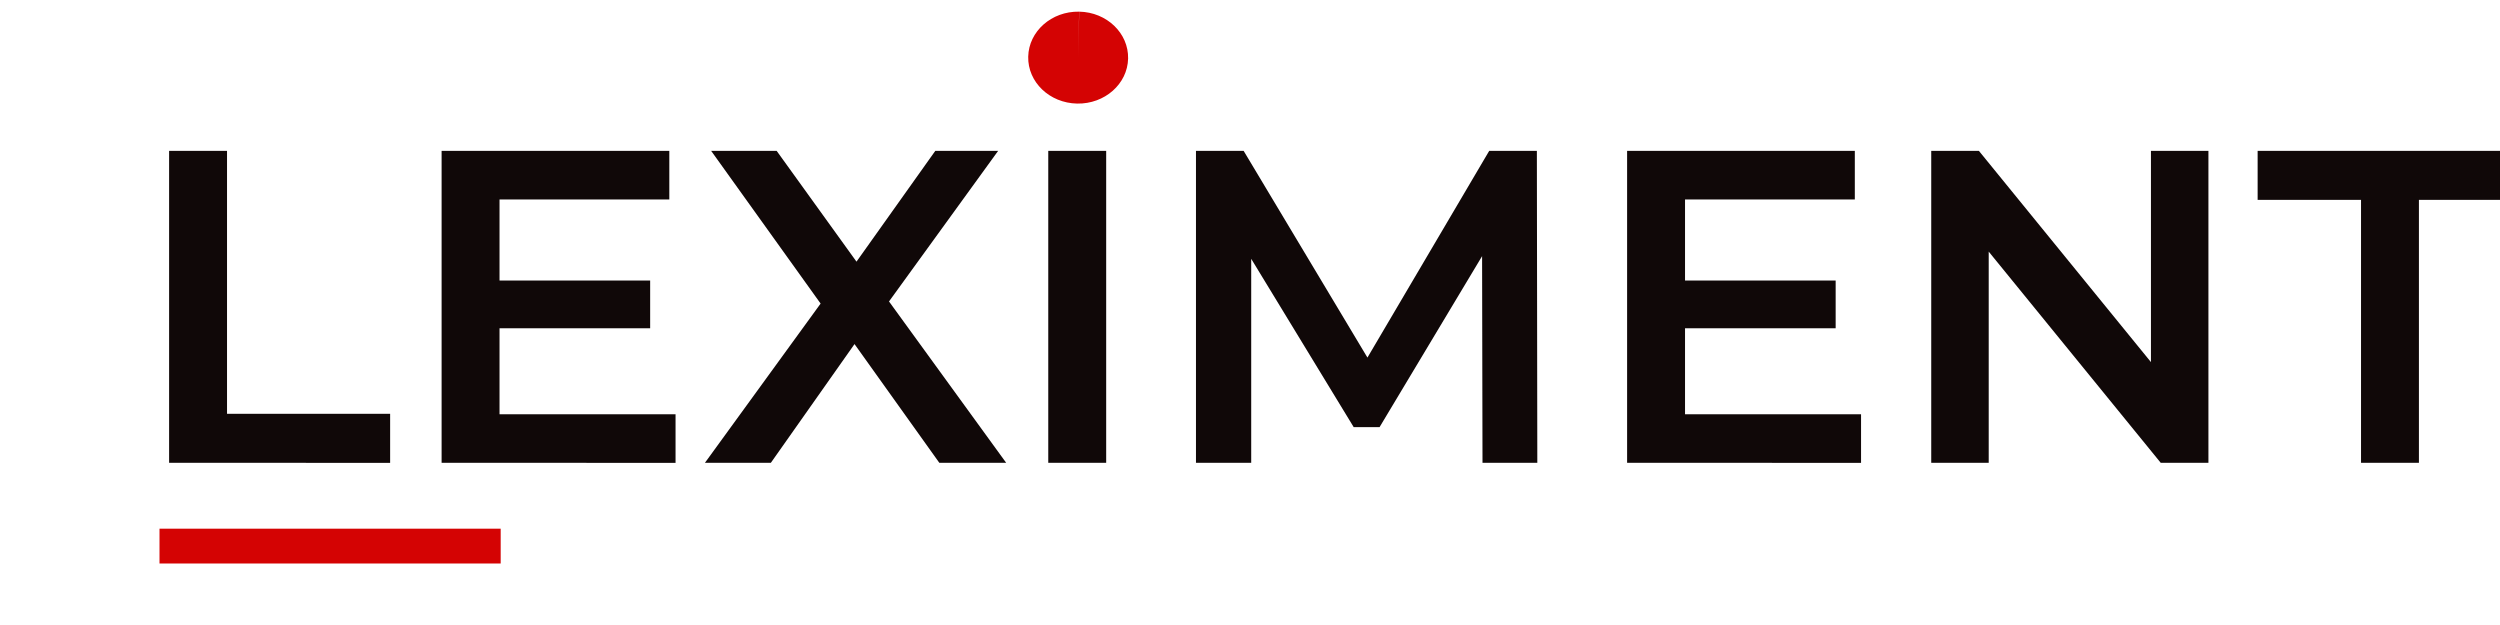
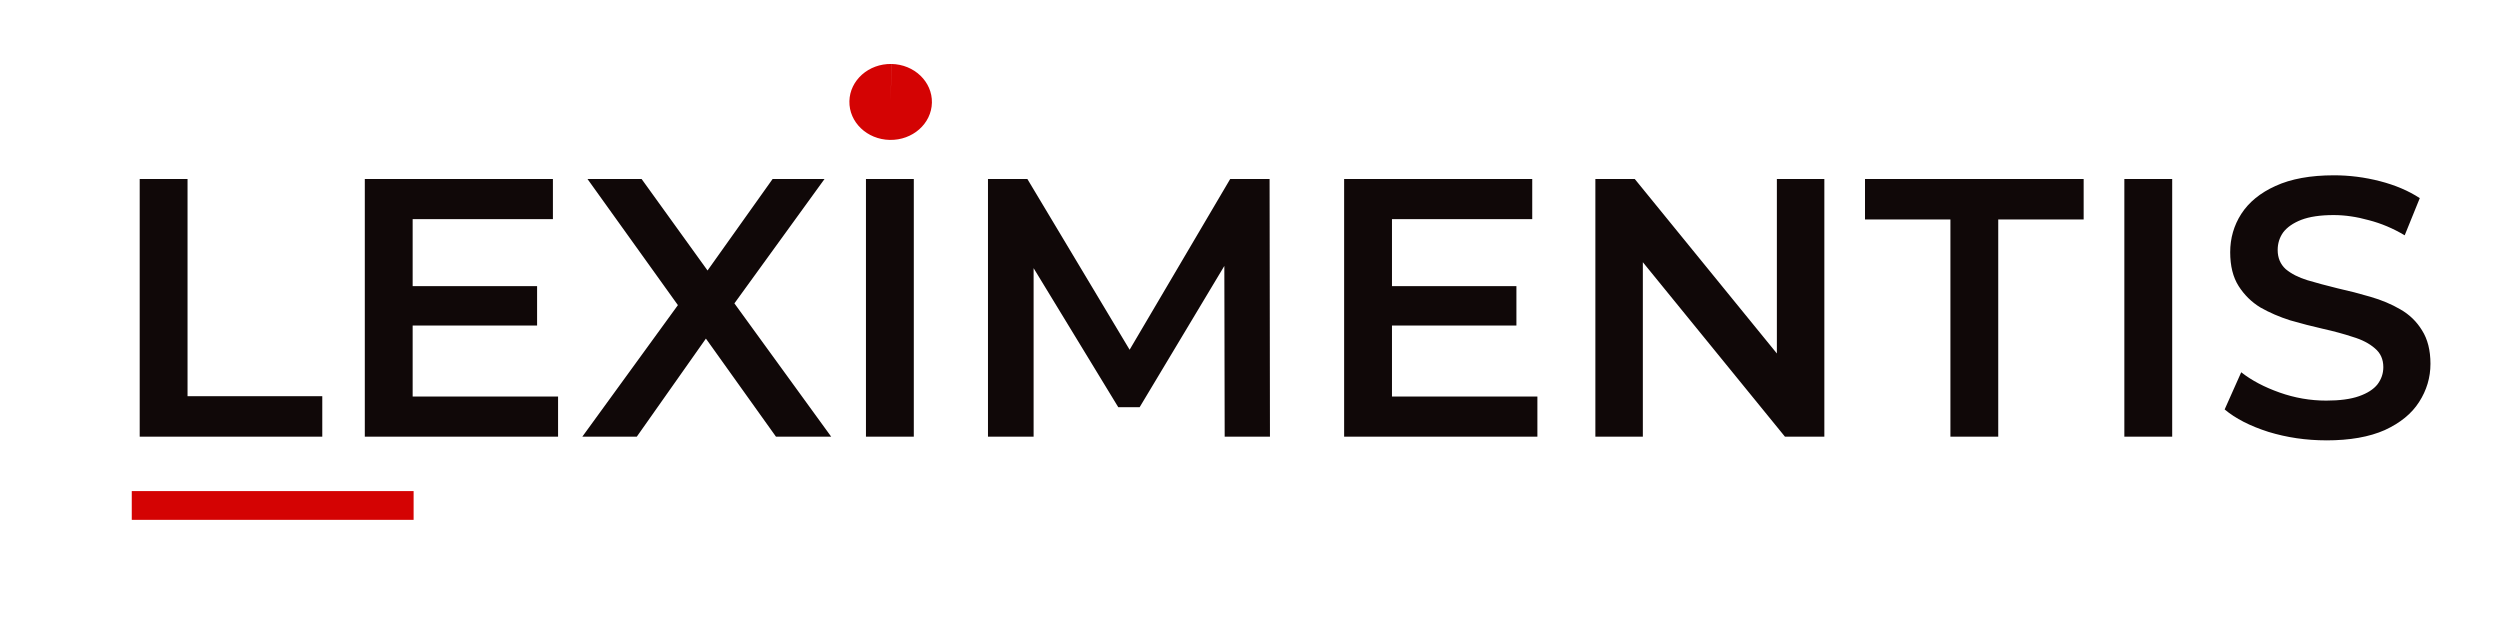
- <svg xmlns="http://www.w3.org/2000/svg" width="120" height="30" viewBox="20 90 95 20" version="1.1" id="svg1">
+ <svg xmlns="http://www.w3.org/2000/svg" width="120" height="30" viewBox="20 90 115 20" version="1.1" id="svg1">
  <defs id="defs1">
    <linearGradient id="swatch12">
      <stop style="stop-color:#666666;stop-opacity:1;" offset="0" id="stop12" />
    </linearGradient>
  </defs>
  <g id="layer1">
    <path d="M 26.426,105.712 V 93.859 h 2.201 v 9.991 h 6.198 v 1.863 z m 10.355,0 V 93.859 h 8.653 v 1.846 h -6.452 v 8.162 h 6.689 v 1.846 z m 2.032,-5.114 v -1.812 h 5.893 V 100.598 Z m 7.974,5.114 4.995,-6.875 v 1.659 l -4.758,-6.638 h 2.489 l 3.539,4.911 -1.016,0.017 3.505,-4.928 h 2.388 l -4.724,6.519 v -1.592 l 5.029,6.926 h -2.54 l -3.725,-5.215 h 0.999 l -3.675,5.215 z m 13.047,0 V 93.859 h 2.201 v 11.853 z m 5.613,0 V 93.859 h 1.812 l 5.182,8.653 H 71.492 l 5.097,-8.653 h 1.812 l 0.017,11.853 h -2.083 l -0.017,-8.585 h 0.44 L 72.423,104.357 H 71.441 l -4.403,-7.231 h 0.508 v 8.585 z m 16.383,0 V 93.859 h 8.653 v 1.846 h -6.452 v 8.162 h 6.689 v 1.846 z m 2.032,-5.114 v -1.812 h 5.893 V 100.598 Z m 9.525,5.114 V 93.859 h 1.812 l 7.434,9.127 h -0.897 v -9.127 h 2.184 v 11.853 h -1.812 l -7.434,-9.127 h 0.897 v 9.127 z m 16.332,0 v -9.991 h -3.929 v -1.863 h 10.058 v 1.863 h -3.929 v 9.991 z m 8.001,0 V 93.859 h 2.201 v 11.853 z m 9.288,0.169 q -1.389,0 -2.659,-0.389 -1.27,-0.406 -2.015,-1.033 l 0.762,-1.71 q 0.711,0.559 1.761,0.931 1.05,0.373 2.151,0.373 0.931,0 1.507,-0.203 0.576,-0.203 0.847,-0.542 0.271,-0.356 0.271,-0.796 0,-0.542 -0.389,-0.864 -0.389,-0.339 -1.016,-0.525 -0.61,-0.203 -1.372,-0.373 -0.745,-0.169 -1.507,-0.389 -0.745,-0.237 -1.372,-0.593 -0.61,-0.373 -0.999,-0.982 -0.389,-0.61 -0.389,-1.558 0,-0.965 0.508,-1.761 0.525,-0.813 1.575,-1.287 1.067,-0.491 2.692,-0.491 1.067,0 2.117,0.271 1.05,0.271 1.829,0.779 l -0.694,1.71 q -0.796,-0.474 -1.643,-0.694 -0.847,-0.237 -1.626,-0.237 -0.914,0 -1.49,0.22 -0.559,0.22 -0.83,0.576 -0.254,0.356 -0.254,0.813 0,0.542 0.373,0.881 0.389,0.322 0.999,0.508 0.627,0.186 1.389,0.373 0.762,0.169 1.507,0.389 0.762,0.22 1.372,0.576 0.627,0.356 0.999,0.965 0.389,0.61 0.389,1.541 0,0.948 -0.525,1.761 -0.508,0.796 -1.575,1.287 -1.067,0.474 -2.692,0.474 z" id="text1" style="font-weight:600;font-size:16.933px;line-height:0;font-family:Montserrat;-inkscape-font-specification:'Montserrat Semi-Bold';letter-spacing:0.212px;word-spacing:0px;fill:#0e0606;fill-opacity:0.986;stroke-width:0.265" aria-label="LEXIMENTIS" />
    <path id="rect1" style="fill:#d40000;fill-opacity:0.986;stroke-width:0.291" d="m 26.061,108.215 h 12.965 v 1.323 H 26.061 Z" />
    <path style="fill:#d40000;fill-opacity:0.986;stroke-width:0.444" id="path2" d="m 61.011,88.568 a 1.898,1.747 0 0 1 1.857,1.783 1.898,1.747 0 0 1 -1.937,1.71 1.898,1.747 0 0 1 -1.859,-1.782 1.898,1.747 0 0 1 1.935,-1.711 l -0.038,1.746 z" />
  </g>
</svg>
